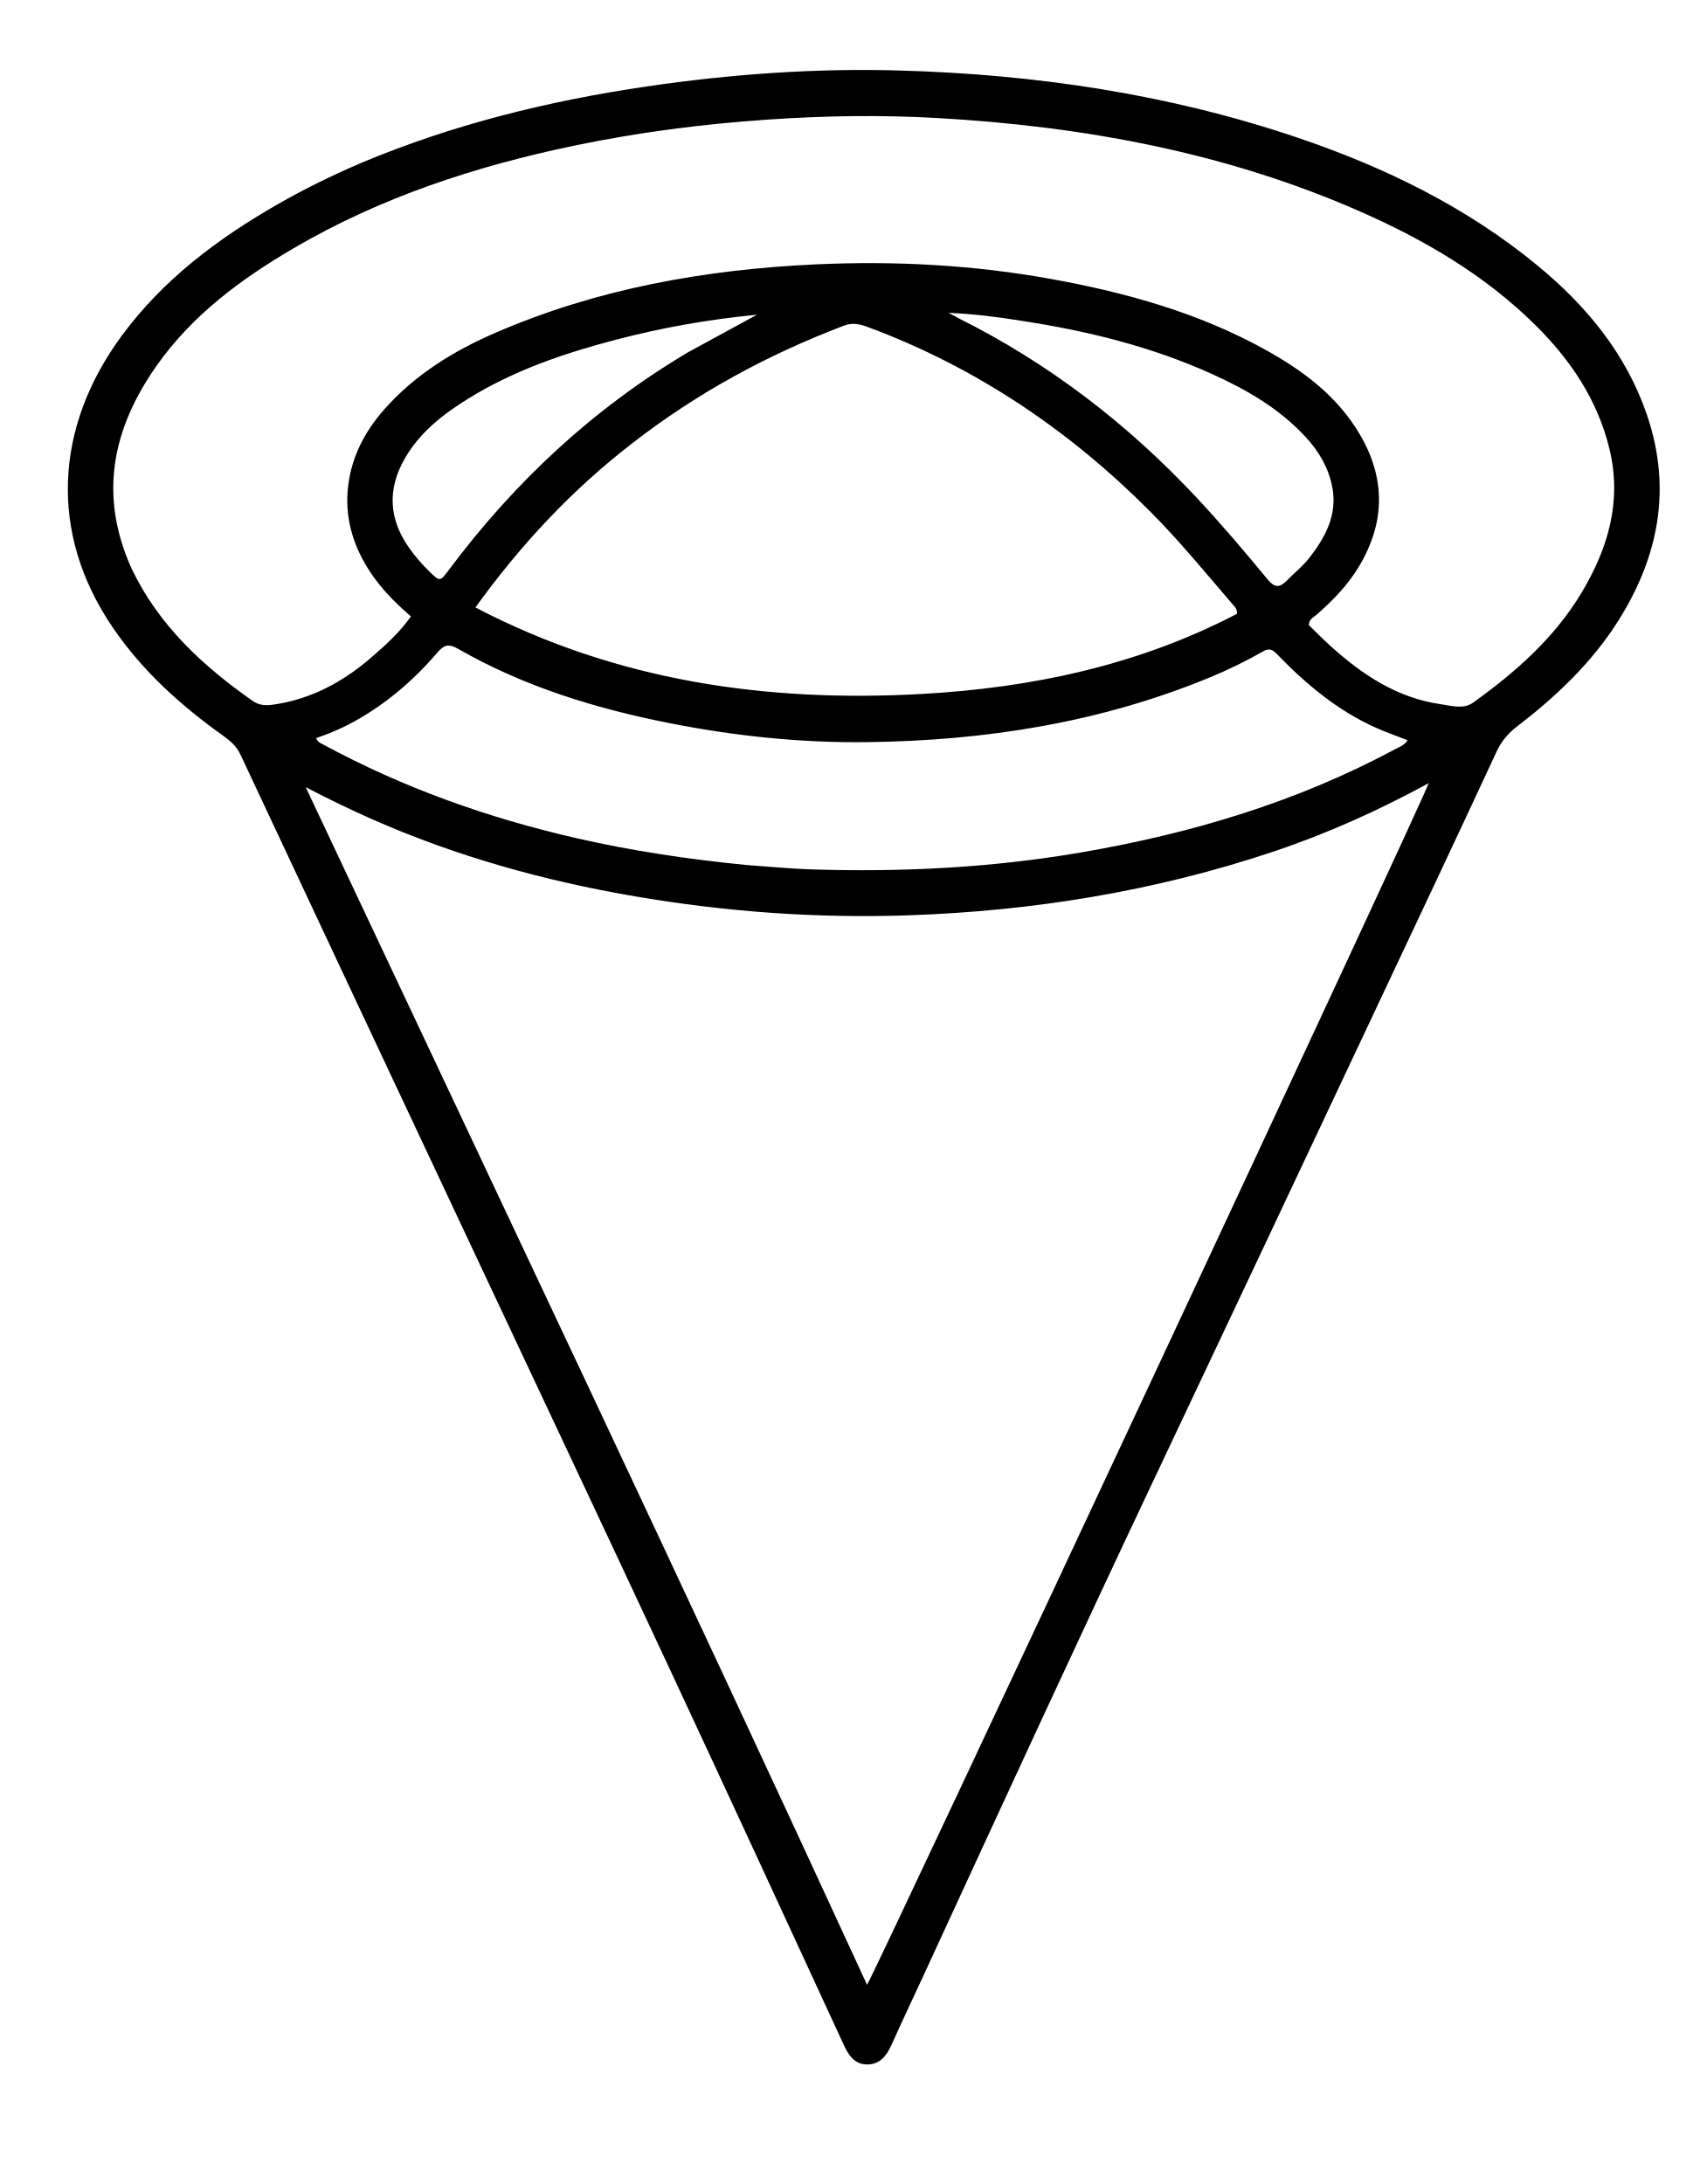
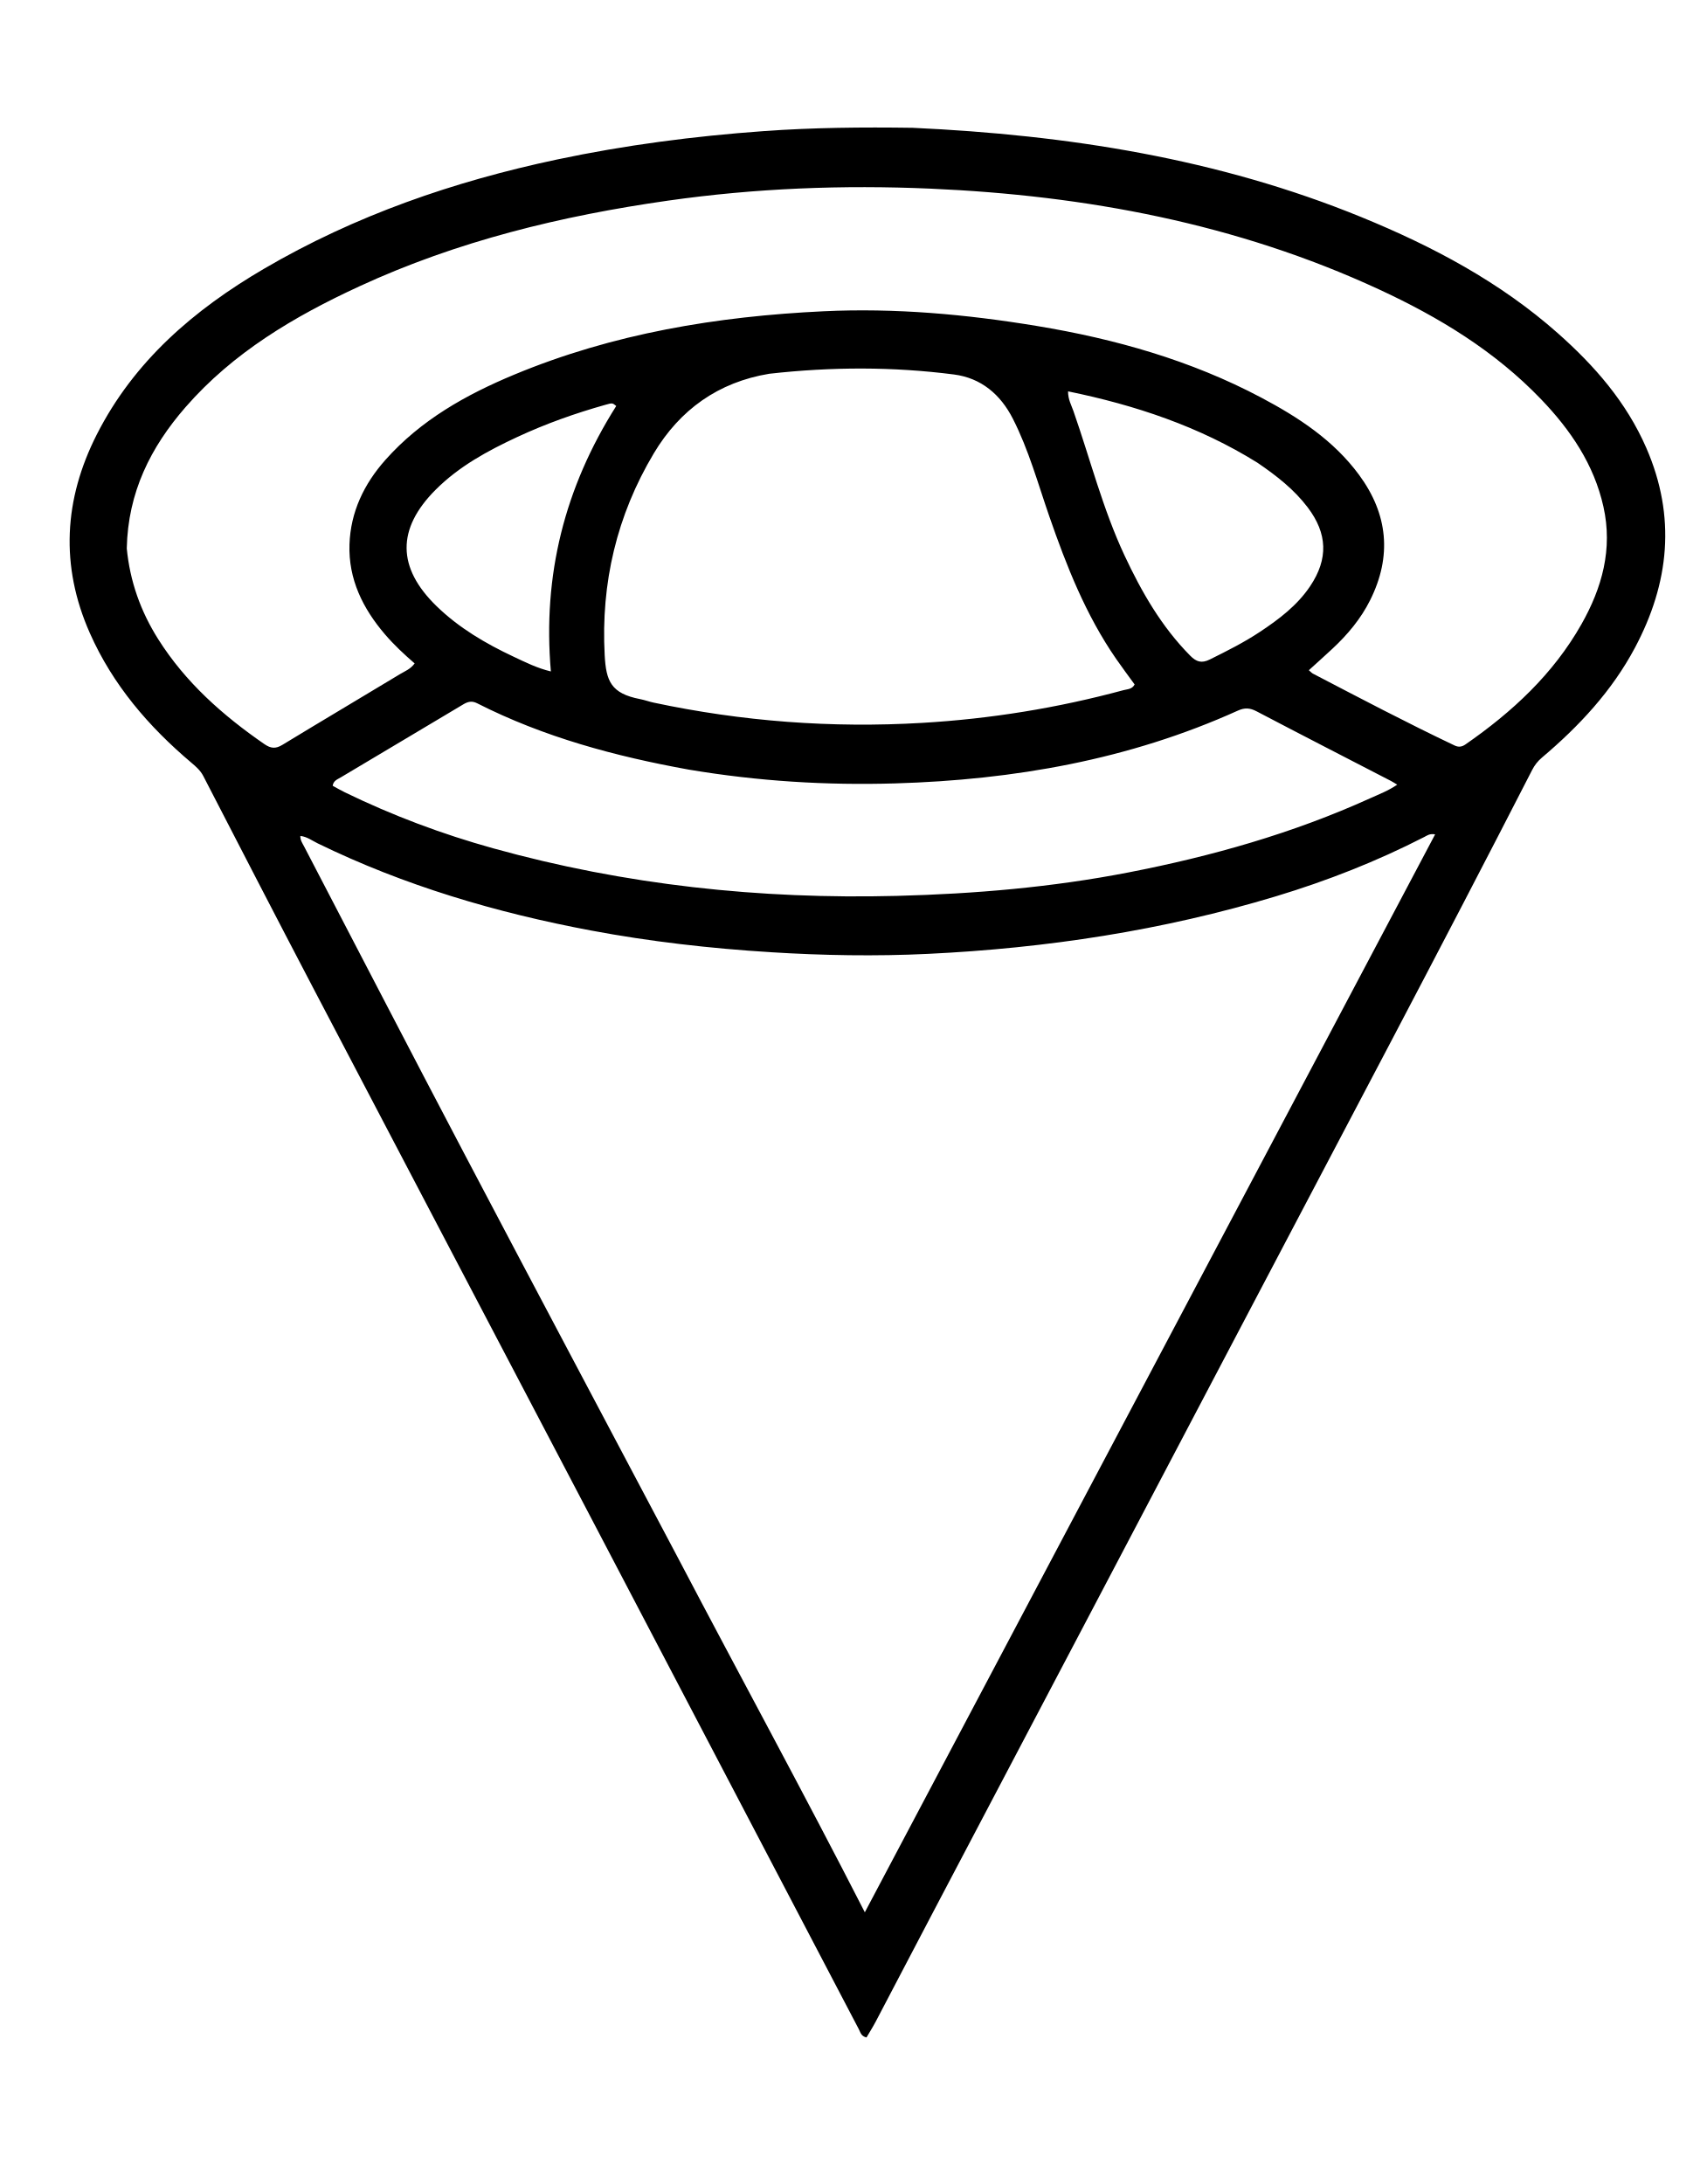
<svg xmlns="http://www.w3.org/2000/svg" version="1.1" id="Layer_1" x="0px" y="0px" width="100%" viewBox="0 0 800 1024" enable-background="new 0 0 800 1024" xml:space="preserve">
-   <path fill="#000000" opacity="1" stroke="none" d=" M169.439,76.341   C212.588,58.258 257.238,47.302 303.042,40.561   C342.502,34.754 382.158,31.913 422.012,33.06   C485.751,34.895 548.321,44.134 608.898,64.714   C649.409,78.477 687.467,97.011 720.73,124.368   C743.898,143.423 762.537,165.967 772.304,194.818   C783.93,229.162 777.677,261.158 758.673,291.2   C746.212,310.898 729.508,326.637 711.174,340.715   C706.962,343.949 703.944,347.597 701.67,352.491   C682.655,393.428 663.391,434.249 644.151,475.081   C610.501,546.497 576.899,617.935 543.121,689.291   C505.637,768.477 469.038,848.072 432.361,927.632   C427.619,937.918 422.736,948.14 418.128,958.484   C415.8,963.708 412.688,967.994 406.535,967.953   C400.551,967.912 397.814,963.533 395.506,958.533   C368.496,900.005 341.513,841.464 314.253,783.052   C283.683,717.548 252.844,652.168 222.107,586.741   C185.634,509.103 149.119,431.485 112.741,353.802   C110.928,349.929 108.161,347.473 104.863,345.125   C85.061,331.024 67.169,314.989 53.259,294.788   C22.358,249.913 25.916,199.799 56.985,157.544   C76.432,131.096 102.025,111.933 130.155,95.794   C142.738,88.575 155.763,82.225 169.439,76.341  M596.786,399.383   C541.419,417.888 484.391,427.122 426.192,429.152   C383.148,430.654 340.333,427.537 297.857,420.287   C255.183,413.004 213.744,401.492 174.073,383.93   C164.093,379.512 154.278,374.753 143.341,369.082   C231.706,556.741 320.127,742.81 406.541,930.617   C412.456,920.414 669.665,370.328 669.843,367.218   C646.443,379.946 622.523,390.779 596.786,399.383  M61.756,266.707   C74.384,293.116 94.993,312.19 118.502,328.644   C121.529,330.762 124.607,330.869 127.995,330.395   C145.936,327.884 161.078,319.602 174.545,307.873   C181.042,302.214 187.45,296.461 192.671,289.014   C185.281,282.654 178.621,275.939 173.399,267.936   C165.991,256.582 161.99,244.186 162.976,230.602   C164.065,215.609 170.489,202.828 180.424,191.666   C194.811,175.504 212.789,164.479 232.345,156.008   C280.19,135.284 330.692,126.366 382.426,123.958   C419.447,122.235 456.355,124.196 492.903,130.814   C527.988,137.167 562.084,146.651 593.487,164.086   C611.162,173.899 627.092,185.839 637.587,203.688   C649.649,224.202 649.516,244.74 637.408,265.222   C632.081,274.234 624.913,281.618 617.059,288.408   C615.727,289.56 613.816,290.252 613.656,293.068   C616.716,296.034 619.97,299.366 623.41,302.494   C638.433,316.155 654.89,327.228 675.561,330.186   C680.576,330.904 686.171,332.671 690.644,329.467   C710.544,315.211 728.796,299.162 741.546,277.883   C754,257.1 760.538,234.981 754.645,210.578   C749.07,187.493 736.333,168.622 719.661,152.192   C696.052,128.927 667.945,112.472 637.877,99.233   C574.716,71.423 508.03,59.249 439.558,55.343   C412.921,53.824 386.305,54.262 359.673,56.089   C329.233,58.177 299.076,62.07 269.211,68.296   C222.956,77.938 178.483,92.481 137.507,116.49   C112.888,130.915 90.177,147.714 73.502,171.372   C52.813,200.727 46.039,232.002 61.756,266.707  M296.367,207.9   C268.259,229.601 244.265,255.2 222.914,284.813   C288.996,319.35 359.194,329.361 431.712,325.402   C483.513,322.573 533.776,311.949 579.958,287.792   C580.095,285.473 579.107,284.705 578.371,283.849   C565.663,269.071 553.334,253.96 539.571,240.113   C501.578,201.891 457.913,172.356 407.261,153.471   C403.487,152.064 399.991,151.059 395.764,152.665   C360.174,166.186 327.034,184.066 296.367,207.9  M349.902,405.563   C360.032,406.268 370.152,407.297 380.294,407.622   C422.668,408.984 464.832,406.882 506.692,399.707   C558.24,390.871 607.835,376.168 654.092,351.28   C656.071,350.215 658.396,349.543 659.96,347.075   C654.717,345.009 649.557,343.226 644.606,340.981   C626.864,332.939 612.232,320.646 598.826,306.792   C596.678,304.572 595.17,303.708 592.142,305.446   C584.198,310.006 575.948,314.02 567.475,317.526   C515.949,338.849 461.914,347.281 406.541,347.965   C375.686,348.345 345.043,345.147 314.725,339.214   C279.72,332.363 245.894,322.053 214.774,304.21   C210.248,301.615 208.082,302.446 204.939,306.107   C193.124,319.869 179.419,331.403 163.216,339.813   C158.401,342.312 153.355,344.285 148.228,346.07   C149.001,348.062 150.358,348.434 151.5,349.053   C188.954,369.349 228.683,383.47 270.145,392.964   C296.152,398.92 322.464,402.853 349.902,405.563  M478.304,150.317   C467.542,148.574 456.74,147.216 444.739,146.687   C446.945,147.871 448.208,148.591 449.506,149.24   C491.867,170.397 528.76,198.793 561.051,233.32   C572.665,245.738 583.655,258.696 594.469,271.8   C597.542,275.524 599.903,275.71 603.272,272.29   C606.889,268.616 610.964,265.383 614.134,261.272   C621.656,251.519 627.181,241.074 624.623,228.162   C622.86,219.265 618.428,211.719 612.339,205.076   C599.919,191.525 584.368,182.609 567.863,175.179   C539.564,162.44 509.74,155.086 478.304,150.317  M322.683,165.128   C333.241,159.374 343.798,153.621 354.924,147.558   C332.067,149.774 310.175,153.665 288.604,159.328   C264.377,165.688 240.775,173.716 219.351,187.03   C207.687,194.279 196.915,202.642 189.868,214.846   C181.516,229.312 182.244,243.369 191.901,256.984   C194.703,260.933 197.845,264.58 201.318,267.959   C206.197,272.705 206.308,272.767 210.262,267.47   C240.989,226.309 277.769,191.794 322.683,165.128  z" />
+   <path fill="#000000" opacity="1" stroke="none" d=" M427.915,59.922   C500.522,63.275 571.14,74.315 638.398,101.839   C671.699,115.467 703.311,132.205 730.464,156.275   C747.671,171.528 762.561,188.547 771.913,210.041   C785.942,242.286 782.711,273.352 766.584,303.68   C755.79,323.98 740.369,340.501 722.935,355.235   C720.971,356.895 719.526,358.77 718.362,361.04   C674.914,445.835 630.202,529.97 585.911,614.325   C536.511,708.411 486.983,802.431 437.522,896.486   C428.529,913.587 419.609,930.727 410.615,947.828   C409.25,950.423 407.668,952.903 406.27,955.293   C403.715,954.703 403.427,952.86 402.693,951.459   C360.645,871.189 318.643,790.896 276.582,710.633   C233.362,628.158 190.045,545.733 146.855,463.241   C129.549,430.188 112.447,397.028 95.332,363.875   C93.967,361.231 91.909,359.453 89.743,357.622   C69.649,340.639 52.841,321.055 42.096,296.768   C28.157,265.26 29.959,234.126 45.362,203.763   C62.859,169.272 91.032,145.18 123.762,126.023   C166.571,100.966 212.867,85.018 261.239,74.773   C293.179,68.008 325.448,63.831 358.028,61.476   C381.167,59.804 404.276,59.58 427.915,59.922  M317.97,730.589   C346.935,785.793 376.805,840.516 405.492,896.604   C494.917,727.583 583.824,559.542 672.887,391.207   C670.3,390.741 669.089,391.772 667.814,392.426   C645.52,403.864 622.298,412.976 598.332,420.219   C545.116,436.301 490.599,444.56 435.164,447.232   C410.516,448.42 385.889,447.994 361.254,446.452   C332.974,444.682 304.879,441.494 277.039,436.268   C232.665,427.94 189.65,415.285 148.94,395.414   C146.352,394.15 143.948,392.28 140.823,391.942   C140.77,393.986 141.791,395.35 142.543,396.795   C167.481,444.666 192.285,492.608 217.41,540.381   C250.678,603.636 284.199,666.759 317.97,730.589  M59.44,257.149   C60.929,272.508 65.912,286.598 74.166,299.671   C86.974,319.953 104.422,335.402 123.937,348.872   C126.997,350.983 129.249,351.158 132.42,349.229   C150.784,338.059 169.279,327.106 187.68,315.997   C189.896,314.659 192.482,313.731 194.412,311.053   C189.476,306.784 184.749,302.378 180.538,297.466   C170.114,285.307 163.319,271.542 163.859,255.26   C164.364,240.058 170.665,226.924 180.726,215.605   C197.299,196.959 218.433,185.096 241.065,175.673   C287.464,156.354 336.261,148.322 386.121,145.941   C419.685,144.338 453.023,147.365 486.124,152.83   C522.81,158.887 558.3,168.914 591.33,186.41   C608.81,195.669 625.294,206.43 637.239,222.67   C650.797,241.103 652.714,260.793 642.411,281.408   C638.037,290.16 631.841,297.551 624.714,304.184   C621.119,307.529 617.457,310.801 613.676,314.243   C614.592,315.017 615.034,315.551 615.601,315.846   C637.612,327.318 659.58,338.875 682.008,349.527   C683.872,350.412 685.41,350.214 687.108,349.037   C708.989,333.87 728.229,316.101 741.484,292.686   C751.17,275.577 756.231,257.439 751.801,237.59   C747.365,217.716 736.39,201.622 722.59,187.224   C700.915,164.61 674.634,148.673 646.478,135.645   C579.847,104.814 509.136,91.644 436.348,88.453   C395.202,86.649 354.12,88.243 313.231,94.068   C263.183,101.197 214.483,113.01 168.425,134.284   C137.973,148.35 109.347,165.24 86.971,190.924   C70.666,209.638 59.971,230.853 59.44,257.149  M360.673,175.244   C336.789,179.192 318.783,192.089 306.56,212.539   C289.192,241.598 281.7,273.426 283.517,307.17   C284.172,319.346 286.468,325.151 300.131,327.787   C302.251,328.196 304.297,328.97 306.411,329.42   C347.981,338.28 389.932,341.434 432.414,338.93   C464.443,337.041 495.85,331.955 526.771,323.593   C528.571,323.106 530.806,323.224 531.99,320.92   C529.078,316.899 526.086,312.929 523.264,308.842   C509.114,288.352 500.08,265.457 491.992,242.119   C486.655,226.718 482.339,210.929 474.896,196.321   C469.084,184.915 460.011,177.218 447.243,175.577   C418.734,171.912 390.129,171.935 360.673,175.244  M322.916,360.838   C288.541,354.624 255.029,345.641 223.699,329.733   C221.302,328.516 219.425,328.929 217.219,330.251   C198.071,341.724 178.853,353.079 159.695,364.535   C158.236,365.407 156.301,366.038 155.986,368.424   C157.891,369.454 159.751,370.551 161.687,371.492   C184.061,382.376 207.259,391.08 231.23,397.743   C293.144,414.952 356.278,421.695 420.426,420.049   C456.92,419.112 493.154,416.032 529.052,409.061   C568.093,401.479 606.114,390.747 642.407,374.291   C646.586,372.396 650.911,370.769 655.117,367.904   C653.847,367.148 653.041,366.609 652.185,366.167   C631.174,355.301 610.123,344.511 589.179,333.518   C586.08,331.892 583.625,331.725 580.385,333.189   C529.354,356.244 475.388,365.652 419.806,367.305   C387.603,368.262 355.57,366.328 322.916,360.838  M589.577,216.953   C562.271,199.942 532.366,189.973 500.775,183.492   C500.764,187.318 502.333,189.959 503.3,192.729   C511.194,215.344 517.073,238.679 527.27,260.47   C535.279,277.585 544.609,293.845 558.059,307.434   C560.901,310.306 563.362,311.131 567.218,309.22   C575.287,305.223 583.325,301.19 590.824,296.204   C599.73,290.284 608.25,283.867 614.309,274.811   C622.875,262.009 622.415,250.152 613.149,237.91   C606.818,229.545 598.732,223.201 589.577,216.953  M288.931,190.358   C287.143,188.889 287.138,188.872 283.823,189.804   C269.707,193.774 255.922,198.669 242.623,204.857   C228.692,211.339 215.228,218.631 204.241,229.637   C185.933,247.976 186.139,266.178 204.689,284.2   C215.211,294.423 227.659,301.727 240.827,307.91   C246.328,310.493 251.779,313.255 258.29,314.817   C254.368,269.664 264.746,228.588 288.931,190.358  z" />
</svg>
